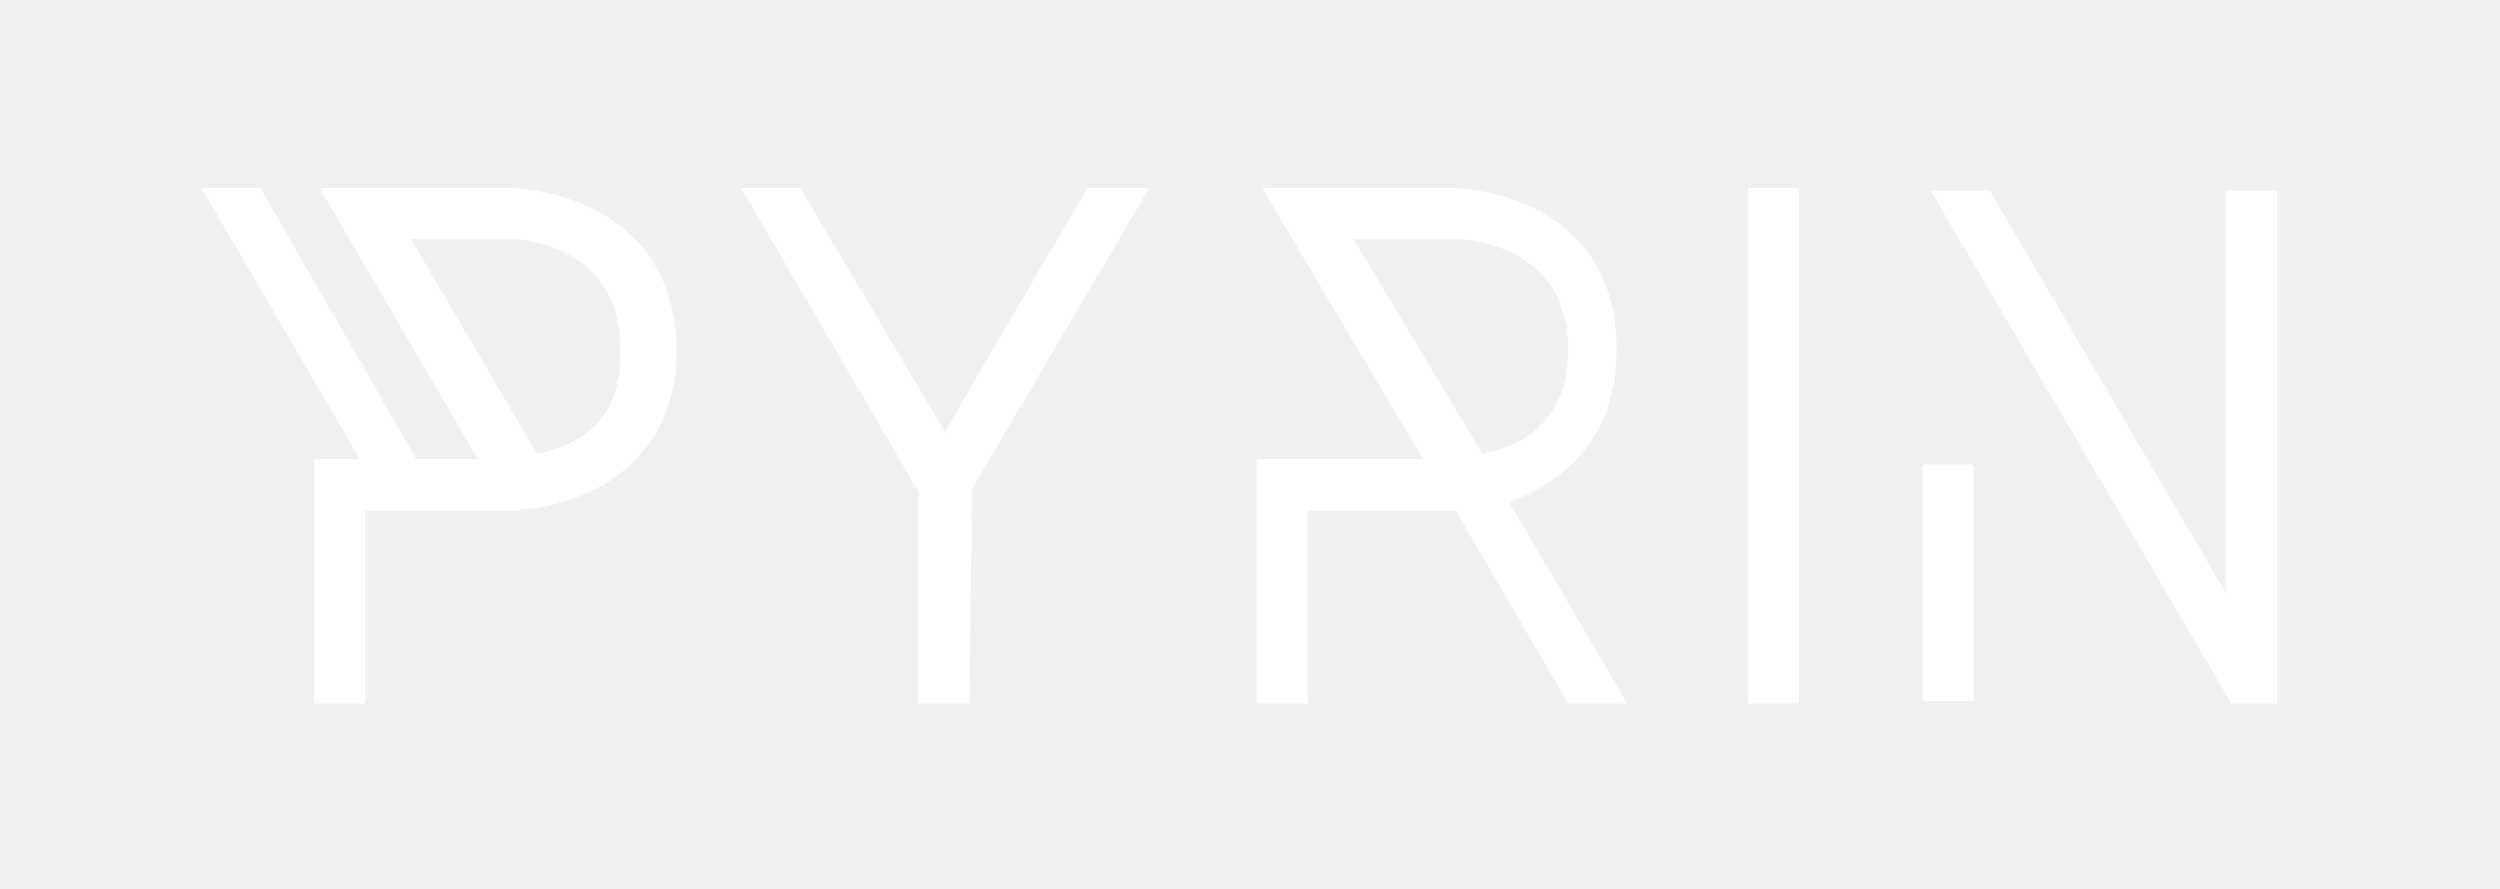
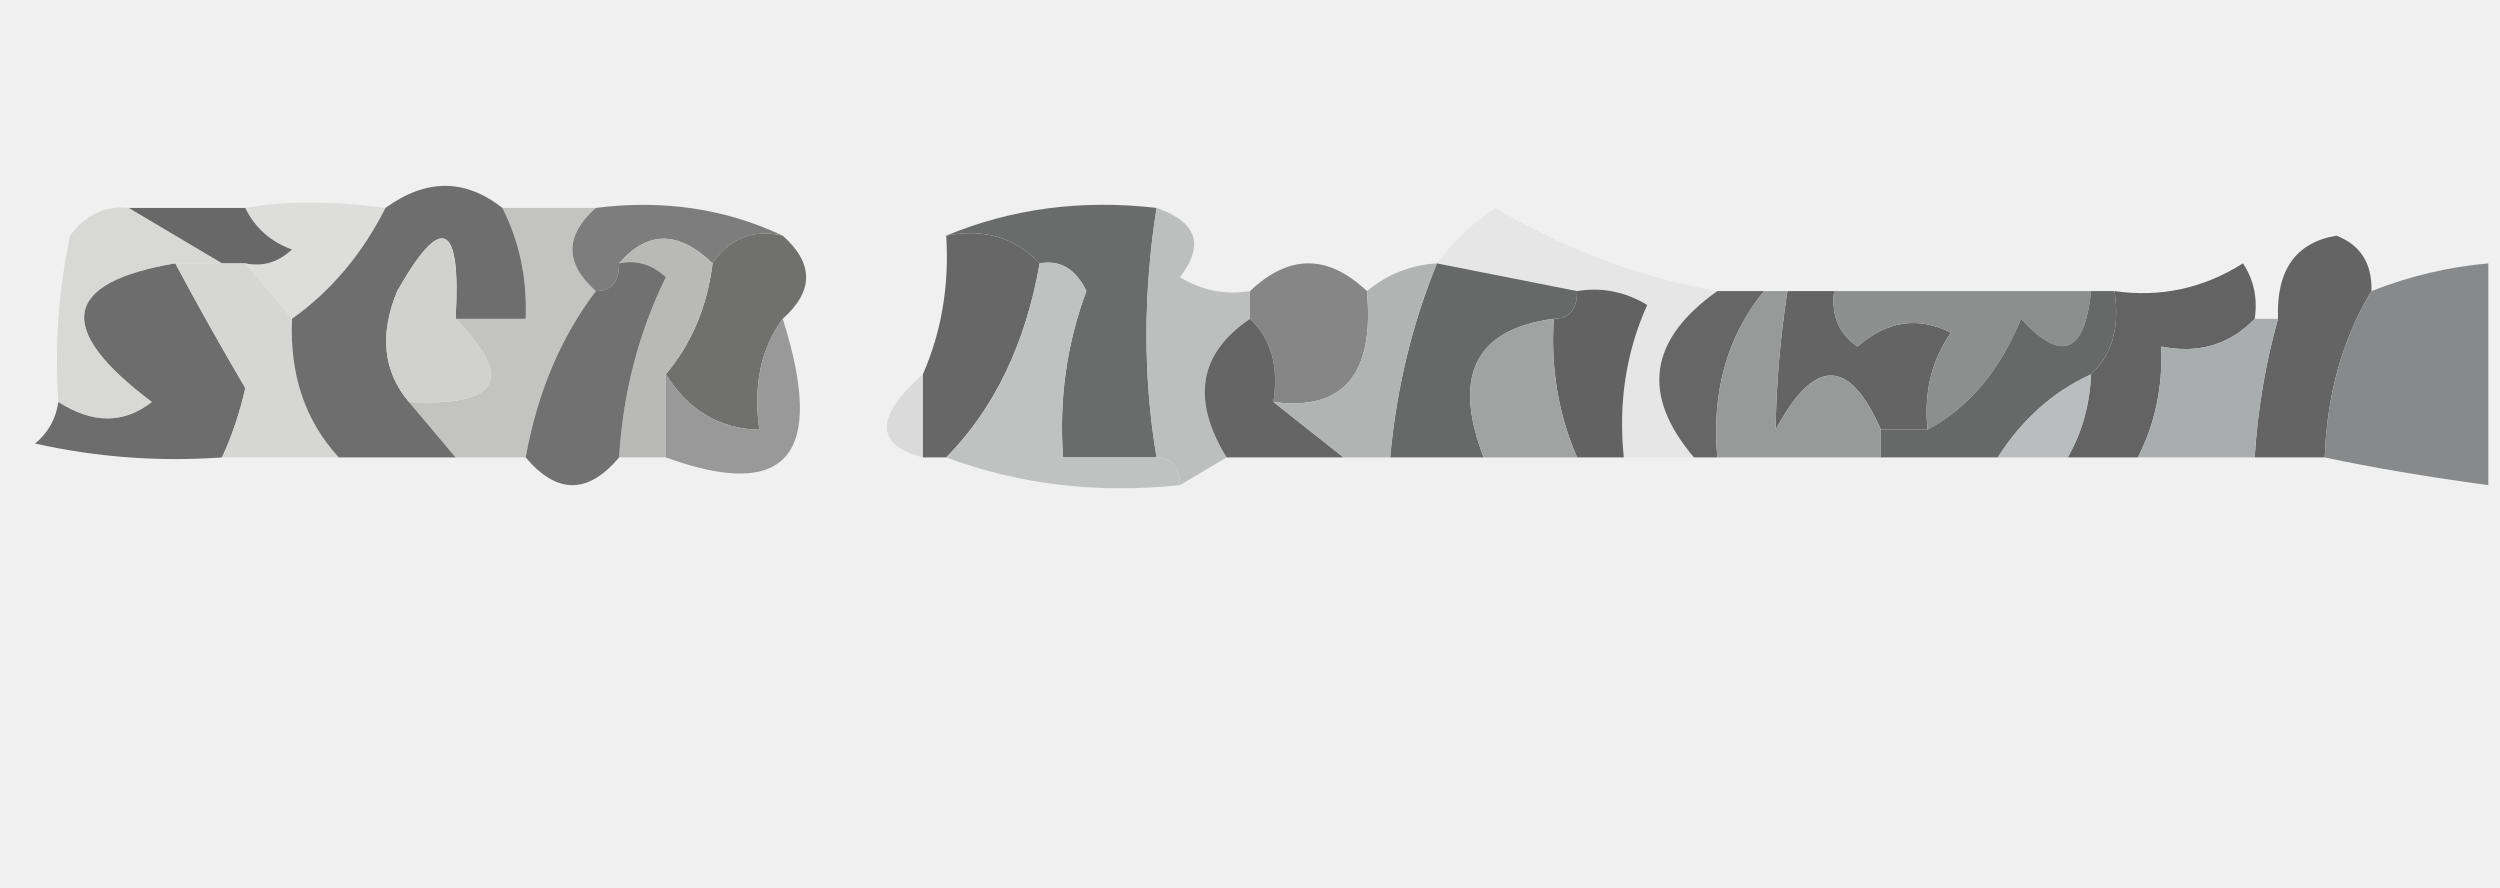
- <svg xmlns="http://www.w3.org/2000/svg" version="1.1" id="Ebene_1" x="0px" y="0px" viewBox="0 0 93.1 33.1" style="enable-background:new 0 0 93.1 33.1;" xml:space="preserve">
-   <style type="text/css">
- 	.st0{fill:#FFFFFF;}
- </style>
-   <g>
-     <path class="st0" d="M19,7h-7.1l5.9,10.1h-2.3L9.7,7H7.5l5.9,10.1h-1.7v9.1h1.9V19h5.3c2.3,0,6.3-1.3,6.3-6C25.1,7.1,19.1,7,19,7z    M20,16.9l-4.7-8H19c0.2,0,4.1,0.1,4.1,4.1C23.2,15.7,21.5,16.6,20,16.9z" />
-     <rect x="71.6" y="17.3" class="st0" width="1.9" height="8.8" />
-     <rect x="65.1" y="7" class="st0" width="1.9" height="19.2" />
-     <path class="st0" d="M60.2,13c0-5.9-6-6-6.1-6H47L53,17.1h-6.2v9.1h1.9V19h5.3c0,0,0.1,0,0.2,0l4.2,7.2h2.2l-4.4-7.5   C57.8,18.1,60.2,16.7,60.2,13z M50.4,8.9h3.8c0.2,0,4.2,0.1,4.2,4.1c0,2.6-1.6,3.6-3.2,3.9L50.4,8.9z" />
-     <polygon class="st0" points="36.1,14.5 36.1,14.5 35.2,16.1 29.8,7 27.6,7 34.2,18.3 34.2,26.2 36.1,26.2 36.2,18.2 42.8,7 40.5,7     " />
-     <polygon class="st0" points="84.8,25.4 84.8,7.1 82.9,7.1 82.9,22.1 74.1,7.1 71.9,7.1 83.1,26.2 84.8,26.2 84.8,25.4  " />
+ <svg xmlns="http://www.w3.org/2000/svg" xmlns:xlink="http://www.w3.org/1999/xlink" width="93px" height="33px" viewBox="0 0 93 33" version="1.1">
+   <defs>
+     <filter id="alpha" filterUnits="objectBoundingBox" x="0%" y="0%" width="100%" height="100%">
+       <feColorMatrix type="matrix" in="SourceGraphic" values="0 0 0 0 1 0 0 0 0 1 0 0 0 0 1 0 0 0 1 0" />
+     </filter>
+     <mask id="mask0">
+       <g filter="url(#alpha)">
+         <rect x="0" y="0" width="93" height="33" style="fill:rgb(0%,0%,0%);fill-opacity:0.353;stroke:none;" />
+       </g>
+     </mask>
+     <clipPath id="clip1">
+       <rect x="0" y="0" width="93" height="33" />
+     </clipPath>
+     <g id="surface5" clip-path="url(#clip1)">
+       <path style=" stroke:none;fill-rule:evenodd;fill:rgb(72.941%,72.941%,72.549%);fill-opacity:1;" d="M 14.34 7.734 C 13.473 9.453 12.312 10.828 10.863 11.859 C 10.285 11.172 9.707 10.484 9.125 9.797 C 9.77 9.934 10.348 9.762 10.863 9.281 C 10.07 8.992 9.488 8.477 9.125 7.734 C 10.594 7.469 12.332 7.469 14.34 7.734 Z M 14.34 7.734 " />
+     </g>
+     <mask id="mask1">
+       <g filter="url(#alpha)">
+         <rect x="0" y="0" width="93" height="33" style="fill:rgb(0%,0%,0%);fill-opacity:0.957;stroke:none;" />
+       </g>
+     </mask>
+     <clipPath id="clip2">
+       <rect x="0" y="0" width="93" height="33" />
+     </clipPath>
+     <g id="surface8" clip-path="url(#clip2)">
+       <path style=" stroke:none;fill-rule:evenodd;fill:rgb(75.686%,76.078%,75.294%);fill-opacity:1;" d="M 18.688 7.734 C 19.848 7.734 21.004 7.734 22.164 7.734 C 21.004 8.766 21.004 9.797 22.164 10.828 C 20.852 12.562 19.984 14.625 19.555 17.016 C 18.688 17.016 17.816 17.016 16.949 17.016 C 16.367 16.328 15.789 15.641 15.211 14.953 C 18.578 15.125 19.156 14.094 16.949 11.859 C 17.816 11.859 18.688 11.859 19.555 11.859 C 19.613 10.355 19.324 8.98 18.688 7.734 Z M 18.688 7.734 " />
+     </g>
+     <mask id="mask2">
+       <g filter="url(#alpha)">
+         <rect x="0" y="0" width="93" height="33" style="fill:rgb(0%,0%,0%);fill-opacity:0.808;stroke:none;" />
+       </g>
+     </mask>
+     <clipPath id="clip3">
+       <rect x="0" y="0" width="93" height="33" />
+     </clipPath>
+     <g id="surface11" clip-path="url(#clip3)">
+       <path style=" stroke:none;fill-rule:evenodd;fill:rgb(81.569%,81.569%,80.784%);fill-opacity:1;" d="M 6.52 9.797 C 7.098 9.797 7.676 9.797 8.258 9.797 C 8.547 9.797 8.836 9.797 9.125 9.797 C 9.707 10.484 10.285 11.172 10.863 11.859 C 10.77 13.938 11.352 15.656 12.602 17.016 C 11.152 17.016 9.707 17.016 8.258 17.016 C 8.625 16.227 8.914 15.367 9.125 14.438 C 8.211 12.883 7.34 11.336 6.52 9.797 Z M 6.52 9.797 " />
+     </g>
+     <mask id="mask3">
+       <g filter="url(#alpha)">
+         <rect x="0" y="0" width="93" height="33" style="fill:rgb(0%,0%,0%);fill-opacity:0.161;stroke:none;" />
+       </g>
+     </mask>
+     <clipPath id="clip4">
+       <rect x="0" y="0" width="93" height="33" />
+     </clipPath>
+     <g id="surface14" clip-path="url(#clip4)">
+       <path style=" stroke:none;fill-rule:evenodd;fill:rgb(69.804%,70.196%,70.196%);fill-opacity:1;" d="M 63.883 10.828 C 61.332 12.637 61.043 14.699 63.016 17.016 C 62.145 17.016 61.277 17.016 60.406 17.016 C 60.199 14.988 60.488 13.098 61.277 11.344 C 60.453 10.848 59.582 10.676 58.668 10.828 C 56.93 10.484 55.191 10.141 53.453 9.797 C 54.039 9.004 54.762 8.316 55.625 7.734 C 58.277 9.301 61.031 10.332 63.883 10.828 Z M 63.883 10.828 " />
+     </g>
+     <mask id="mask4">
+       <g filter="url(#alpha)">
+         <rect x="0" y="0" width="93" height="33" style="fill:rgb(0%,0%,0%);fill-opacity:0.914;stroke:none;" />
+       </g>
+     </mask>
+     <clipPath id="clip5">
+       <rect x="0" y="0" width="93" height="33" />
+     </clipPath>
+     <g id="surface17" clip-path="url(#clip5)">
+       <path style=" stroke:none;fill-rule:evenodd;fill:rgb(72.157%,72.941%,72.549%);fill-opacity:1;" d="M 43.023 7.734 C 44.531 8.258 44.82 9.117 43.891 10.312 C 44.715 10.809 45.586 10.98 46.5 10.828 C 46.5 11.172 46.5 11.516 46.5 11.859 C 44.598 13.145 44.309 14.863 45.629 17.016 C 45.051 17.359 44.473 17.703 43.891 18.047 C 43.891 17.359 43.602 17.016 43.023 17.016 C 42.523 14.031 42.523 10.938 43.023 7.734 Z M 43.023 7.734 " />
+     </g>
+     <mask id="mask5">
+       <g filter="url(#alpha)">
+         <rect x="0" y="0" width="93" height="33" style="fill:rgb(0%,0%,0%);fill-opacity:0.569;stroke:none;" />
+       </g>
+     </mask>
+     <clipPath id="clip6">
+       <rect x="0" y="0" width="93" height="33" />
+     </clipPath>
+     <g id="surface20" clip-path="url(#clip6)">
+       <path style=" stroke:none;fill-rule:evenodd;fill:rgb(77.255%,77.255%,76.078%);fill-opacity:1;" d="M 4.781 7.734 C 5.938 8.422 7.098 9.109 8.258 9.797 C 7.676 9.797 7.098 9.797 6.52 9.797 C 2.312 10.508 2.023 12.227 5.648 14.953 C 4.605 15.77 3.449 15.77 2.172 14.953 C 2.031 12.863 2.176 10.801 2.609 8.766 C 3.191 7.988 3.914 7.645 4.781 7.734 Z M 4.781 7.734 " />
+     </g>
+     <mask id="mask6">
+       <g filter="url(#alpha)">
+         <rect x="0" y="0" width="93" height="33" style="fill:rgb(0%,0%,0%);fill-opacity:0.733;stroke:none;" />
+       </g>
+     </mask>
+     <clipPath id="clip7">
+       <rect x="0" y="0" width="93" height="33" />
+     </clipPath>
+     <g id="surface23" clip-path="url(#clip7)">
+       <path style=" stroke:none;fill-rule:evenodd;fill:rgb(65.49%,66.667%,67.059%);fill-opacity:1;" d="M 77.789 13.922 C 77.742 15.066 77.449 16.098 76.922 17.016 C 76.051 17.016 75.184 17.016 74.312 17.016 C 75.223 15.594 76.379 14.562 77.789 13.922 Z M 77.789 13.922 " />
+     </g>
+     <mask id="mask7">
+       <g filter="url(#alpha)">
+         <rect x="0" y="0" width="93" height="33" style="fill:rgb(0%,0%,0%);fill-opacity:0.58;stroke:none;" />
+       </g>
+     </mask>
+     <clipPath id="clip8">
+       <rect x="0" y="0" width="93" height="33" />
+     </clipPath>
+     <g id="surface26" clip-path="url(#clip8)">
+       <path style=" stroke:none;fill-rule:evenodd;fill:rgb(78.431%,78.824%,78.431%);fill-opacity:1;" d="M 34.332 13.922 C 34.332 14.953 34.332 15.984 34.332 17.016 C 32.543 16.543 32.543 15.512 34.332 13.922 Z M 34.332 13.922 " />
+     </g>
+   </defs>
+   <g id="surface1">
+     <path style=" stroke:none;fill-rule:evenodd;fill:rgb(40.784%,40.784%,40.784%);fill-opacity:1;" d="M 4.781 7.734 C 6.23 7.734 7.676 7.734 9.125 7.734 C 9.488 8.477 10.07 8.992 10.863 9.281 C 10.348 9.762 9.77 9.934 9.125 9.797 C 8.836 9.797 8.547 9.797 8.258 9.797 C 7.098 9.109 5.938 8.422 4.781 7.734 Z M 4.781 7.734 " />
+     <use xlink:href="#surface5" mask="url(#mask0)" />
+     <use xlink:href="#surface8" mask="url(#mask1)" />
+     <path style=" stroke:none;fill-rule:evenodd;fill:rgb(49.02%,49.02%,49.02%);fill-opacity:1;" d="M 22.164 7.734 C 24.672 7.418 26.988 7.762 29.117 8.766 C 27.996 8.52 27.125 8.863 26.508 9.797 C 25.238 8.574 24.082 8.574 23.031 9.797 C 23.031 10.484 22.742 10.828 22.164 10.828 C 21.004 9.797 21.004 8.766 22.164 7.734 Z M 22.164 7.734 " />
+     <path style=" stroke:none;fill-rule:evenodd;fill:rgb(43.922%,43.922%,43.529%);fill-opacity:1;" d="M 29.117 8.766 C 30.277 9.797 30.277 10.828 29.117 11.859 C 28.305 12.961 28.016 14.336 28.246 15.984 C 26.77 15.957 25.613 15.27 24.77 13.922 C 25.727 12.781 26.309 11.406 26.508 9.797 C 27.125 8.863 27.996 8.52 29.117 8.766 Z M 29.117 8.766 " />
+     <path style=" stroke:none;fill-rule:evenodd;fill:rgb(40%,40.392%,40%);fill-opacity:1;" d="M 35.199 8.766 C 36.59 8.488 37.75 8.832 38.676 9.797 C 38.148 12.793 36.992 15.199 35.199 17.016 C 34.91 17.016 34.621 17.016 34.332 17.016 C 34.332 15.984 34.332 14.953 34.332 13.922 C 35.027 12.332 35.316 10.613 35.199 8.766 Z M 35.199 8.766 " />
+     <path style=" stroke:none;fill-rule:evenodd;fill:rgb(41.569%,41.961%,41.961%);fill-opacity:1;" d="M 35.199 8.766 C 37.625 7.758 40.23 7.414 43.023 7.734 C 42.523 10.938 42.523 14.031 43.023 17.016 C 41.863 17.016 40.707 17.016 39.547 17.016 C 39.391 14.859 39.68 12.797 40.414 10.828 C 40.02 10.004 39.438 9.66 38.676 9.797 C 37.75 8.832 36.59 8.488 35.199 8.766 Z M 35.199 8.766 " />
+     <path style=" stroke:none;fill-rule:evenodd;fill:rgb(39.216%,39.216%,39.216%);fill-opacity:1;" d="M 88.219 10.828 C 87.145 12.598 86.562 14.66 86.48 17.016 C 85.613 17.016 84.742 17.016 83.875 17.016 C 83.984 15.246 84.273 13.527 84.742 11.859 C 84.672 10.055 85.395 9.023 86.914 8.766 C 87.812 9.113 88.246 9.801 88.219 10.828 Z M 88.219 10.828 " />
+     <path style=" stroke:none;fill-rule:evenodd;fill:rgb(42.745%,42.745%,42.745%);fill-opacity:1;" d="M 6.52 9.797 C 7.34 11.336 8.211 12.883 9.125 14.438 C 8.914 15.367 8.625 16.227 8.258 17.016 C 5.922 17.184 3.605 17.012 1.305 16.5 C 1.785 16.105 2.078 15.59 2.172 14.953 C 3.449 15.77 4.605 15.77 5.648 14.953 C 2.023 12.227 2.312 10.508 6.52 9.797 Z M 6.52 9.797 " />
+     <use xlink:href="#surface11" mask="url(#mask2)" />
+     <path style=" stroke:none;fill-rule:evenodd;fill:rgb(43.137%,43.137%,43.137%);fill-opacity:1;" d="M 18.688 7.734 C 19.324 8.98 19.613 10.355 19.555 11.859 C 18.688 11.859 17.816 11.859 16.949 11.859 C 17.156 8.25 16.434 7.906 14.777 10.828 C 14.109 12.441 14.254 13.816 15.211 14.953 C 15.789 15.641 16.367 16.328 16.949 17.016 C 15.5 17.016 14.051 17.016 12.602 17.016 C 11.352 15.656 10.77 13.938 10.863 11.859 C 12.312 10.828 13.473 9.453 14.34 7.734 C 15.848 6.641 17.297 6.641 18.688 7.734 Z M 18.688 7.734 " />
+     <path style=" stroke:none;fill-rule:evenodd;fill:rgb(81.961%,82.353%,81.569%);fill-opacity:1;" d="M 16.949 11.859 C 19.156 14.094 18.578 15.125 15.211 14.953 C 14.254 13.816 14.109 12.441 14.777 10.828 C 16.434 7.906 17.156 8.25 16.949 11.859 Z M 16.949 11.859 " />
+     <path style=" stroke:none;fill-rule:evenodd;fill:rgb(72.549%,72.941%,72.157%);fill-opacity:1;" d="M 23.031 9.797 C 24.082 8.574 25.238 8.574 26.508 9.797 C 26.309 11.406 25.727 12.781 24.77 13.922 C 24.77 14.953 24.77 15.984 24.77 17.016 C 24.191 17.016 23.613 17.016 23.031 17.016 C 23.176 14.617 23.754 12.383 24.77 10.312 C 24.254 9.832 23.676 9.66 23.031 9.797 Z M 23.031 9.797 " />
+     <path style=" stroke:none;fill-rule:evenodd;fill:rgb(40.392%,40.784%,40.784%);fill-opacity:1;" d="M 53.453 9.797 C 55.191 10.141 56.93 10.484 58.668 10.828 C 58.668 11.516 58.379 11.859 57.801 11.859 C 54.887 12.242 54.02 13.965 55.191 17.016 C 54.031 17.016 52.875 17.016 51.715 17.016 C 51.945 14.473 52.527 12.066 53.453 9.797 Z M 53.453 9.797 " />
+     <use xlink:href="#surface14" mask="url(#mask3)" />
+     <path style=" stroke:none;fill-rule:evenodd;fill:rgb(44.314%,44.314%,44.314%);fill-opacity:1;" d="M 23.031 9.797 C 23.676 9.66 24.254 9.832 24.77 10.312 C 23.754 12.383 23.176 14.617 23.031 17.016 C 21.875 18.391 20.715 18.391 19.555 17.016 C 19.984 14.625 20.852 12.562 22.164 10.828 C 22.742 10.828 23.031 10.484 23.031 9.797 Z M 23.031 9.797 " />
+     <path style=" stroke:none;fill-rule:evenodd;fill:rgb(75.294%,76.078%,75.686%);fill-opacity:1;" d="M 38.676 9.797 C 39.438 9.66 40.02 10.004 40.414 10.828 C 39.68 12.797 39.391 14.859 39.547 17.016 C 40.707 17.016 41.863 17.016 43.023 17.016 C 43.602 17.016 43.891 17.359 43.891 18.047 C 40.812 18.371 37.918 18.027 35.199 17.016 C 36.992 15.199 38.148 12.793 38.676 9.797 Z M 38.676 9.797 " />
+     <use xlink:href="#surface17" mask="url(#mask4)" />
+     <path style=" stroke:none;fill-rule:evenodd;fill:rgb(52.157%,52.549%,52.157%);fill-opacity:1;" d="M 50.848 10.828 C 51.137 13.922 49.977 15.297 47.371 14.953 C 47.574 13.621 47.285 12.59 46.5 11.859 C 46.5 11.516 46.5 11.172 46.5 10.828 C 47.949 9.453 49.398 9.453 50.848 10.828 Z M 50.848 10.828 " />
+     <path style=" stroke:none;fill-rule:evenodd;fill:rgb(38.431%,38.431%,38.431%);fill-opacity:1;" d="M 58.668 10.828 C 59.582 10.676 60.453 10.848 61.277 11.344 C 60.488 13.098 60.199 14.988 60.406 17.016 C 59.828 17.016 59.246 17.016 58.668 17.016 C 57.973 15.426 57.684 13.707 57.801 11.859 C 58.379 11.859 58.668 11.516 58.668 10.828 Z M 58.668 10.828 " />
+     <path style=" stroke:none;fill-rule:evenodd;fill:rgb(40%,40%,40%);fill-opacity:1;" d="M 63.883 10.828 C 64.461 10.828 65.043 10.828 65.621 10.828 C 64.246 12.52 63.668 14.582 63.883 17.016 C 63.594 17.016 63.305 17.016 63.016 17.016 C 61.043 14.699 61.332 12.637 63.883 10.828 Z M 63.883 10.828 " />
+     <path style=" stroke:none;fill-rule:evenodd;fill:rgb(39.216%,39.216%,39.216%);fill-opacity:1;" d="M 66.492 10.828 C 67.07 10.828 67.648 10.828 68.23 10.828 C 68.113 11.73 68.406 12.418 69.098 12.891 C 70.199 11.934 71.359 11.762 72.574 12.375 C 71.848 13.418 71.559 14.621 71.707 15.984 C 71.125 15.984 70.547 15.984 69.969 15.984 C 68.793 13.297 67.492 13.297 66.055 15.984 C 66.074 14.328 66.219 12.609 66.492 10.828 Z M 66.492 10.828 " />
+     <path style=" stroke:none;fill-rule:evenodd;fill:rgb(55.294%,56.078%,56.078%);fill-opacity:1;" d="M 68.23 10.828 C 71.414 10.828 74.602 10.828 77.789 10.828 C 77.551 13.156 76.68 13.5 75.184 11.859 C 74.391 13.793 73.234 15.168 71.707 15.984 C 71.559 14.621 71.848 13.418 72.574 12.375 C 71.359 11.762 70.199 11.934 69.098 12.891 C 68.406 12.418 68.113 11.73 68.23 10.828 Z M 68.23 10.828 " />
+     <path style=" stroke:none;fill-rule:evenodd;fill:rgb(38.824%,38.824%,38.824%);fill-opacity:1;" d="M 83.875 11.859 C 82.945 12.824 81.785 13.168 80.398 12.891 C 80.457 14.395 80.168 15.77 79.527 17.016 C 78.66 17.016 77.789 17.016 76.922 17.016 C 77.449 16.098 77.742 15.066 77.789 13.922 C 78.574 13.191 78.863 12.16 78.66 10.828 C 80.367 11.074 81.961 10.73 83.438 9.797 C 83.844 10.41 83.988 11.098 83.875 11.859 Z M 83.875 11.859 " />
+     <use xlink:href="#surface20" mask="url(#mask5)" />
+     <path style=" stroke:none;fill-rule:evenodd;fill:rgb(40.392%,40.784%,40.784%);fill-opacity:1;" d="M 77.789 10.828 C 78.078 10.828 78.371 10.828 78.66 10.828 C 78.863 12.16 78.574 13.191 77.789 13.922 C 76.379 14.562 75.223 15.594 74.312 17.016 C 72.863 17.016 71.414 17.016 69.969 17.016 C 69.969 16.672 69.969 16.328 69.969 15.984 C 70.547 15.984 71.125 15.984 71.707 15.984 C 73.234 15.168 74.391 13.793 75.184 11.859 C 76.68 13.5 77.551 13.156 77.789 10.828 Z M 77.789 10.828 " />
+     <path style=" stroke:none;fill-rule:evenodd;fill:rgb(39.608%,39.608%,39.608%);fill-opacity:1;" d="M 46.5 11.859 C 47.285 12.59 47.574 13.621 47.371 14.953 C 48.238 15.641 49.109 16.328 49.977 17.016 C 48.527 17.016 47.078 17.016 45.629 17.016 C 44.309 14.863 44.598 13.145 46.5 11.859 Z M 46.5 11.859 " />
+     <path style=" stroke:none;fill-rule:evenodd;fill:rgb(52.941%,53.725%,54.118%);fill-opacity:1;" d="M 92.566 9.797 C 92.566 12.547 92.566 15.297 92.566 18.047 C 90.219 17.73 88.191 17.383 86.48 17.016 C 86.562 14.66 87.145 12.598 88.219 10.828 C 89.625 10.273 91.074 9.93 92.566 9.797 Z M 92.566 9.797 " />
+     <path style=" stroke:none;fill-rule:evenodd;fill:rgb(66.275%,67.843%,67.843%);fill-opacity:1;" d="M 83.875 11.859 C 84.164 11.859 84.453 11.859 84.742 11.859 C 84.273 13.527 83.984 15.246 83.875 17.016 C 82.426 17.016 80.977 17.016 79.527 17.016 C 80.168 15.77 80.457 14.395 80.398 12.891 C 81.785 13.168 82.945 12.824 83.875 11.859 Z M 83.875 11.859 " />
+     <path style=" stroke:none;fill-rule:evenodd;fill:rgb(69.412%,70.588%,70.196%);fill-opacity:1;" d="M 53.453 9.797 C 52.527 12.066 51.945 14.473 51.715 17.016 C 51.137 17.016 50.555 17.016 49.977 17.016 C 49.109 16.328 48.238 15.641 47.371 14.953 C 49.977 15.297 51.137 13.922 50.848 10.828 C 51.621 10.199 52.488 9.855 53.453 9.797 Z M 53.453 9.797 " />
+     <path style=" stroke:none;fill-rule:evenodd;fill:rgb(63.137%,63.922%,63.922%);fill-opacity:1;" d="M 57.801 11.859 C 57.684 13.707 57.973 15.426 58.668 17.016 C 57.508 17.016 56.352 17.016 55.191 17.016 C 54.02 13.965 54.887 12.242 57.801 11.859 Z M 57.801 11.859 " />
+     <path style=" stroke:none;fill-rule:evenodd;fill:rgb(59.608%,60.392%,60.392%);fill-opacity:1;" d="M 65.621 10.828 C 65.91 10.828 66.199 10.828 66.492 10.828 C 66.219 12.609 66.074 14.328 66.055 15.984 C 67.492 13.297 68.793 13.297 69.969 15.984 C 69.969 16.328 69.969 16.672 69.969 17.016 C 67.938 17.016 65.91 17.016 63.883 17.016 C 63.668 14.582 64.246 12.52 65.621 10.828 Z M 65.621 10.828 " />
+     <use xlink:href="#surface23" mask="url(#mask6)" />
+     <path style=" stroke:none;fill-rule:evenodd;fill:rgb(59.608%,60%,59.608%);fill-opacity:1;" d="M 29.117 11.859 C 30.734 16.938 29.285 18.656 24.77 17.016 C 24.77 15.984 24.77 14.953 24.77 13.922 C 25.613 15.27 26.77 15.957 28.246 15.984 C 28.016 14.336 28.305 12.961 29.117 11.859 Z M 29.117 11.859 " />
+     <use xlink:href="#surface26" mask="url(#mask7)" />
  </g>
-   <g>
- </g>
-   <g>
- </g>
-   <g>
- </g>
-   <g>
- </g>
-   <g>
- </g>
-   <g>
- </g>
</svg>
